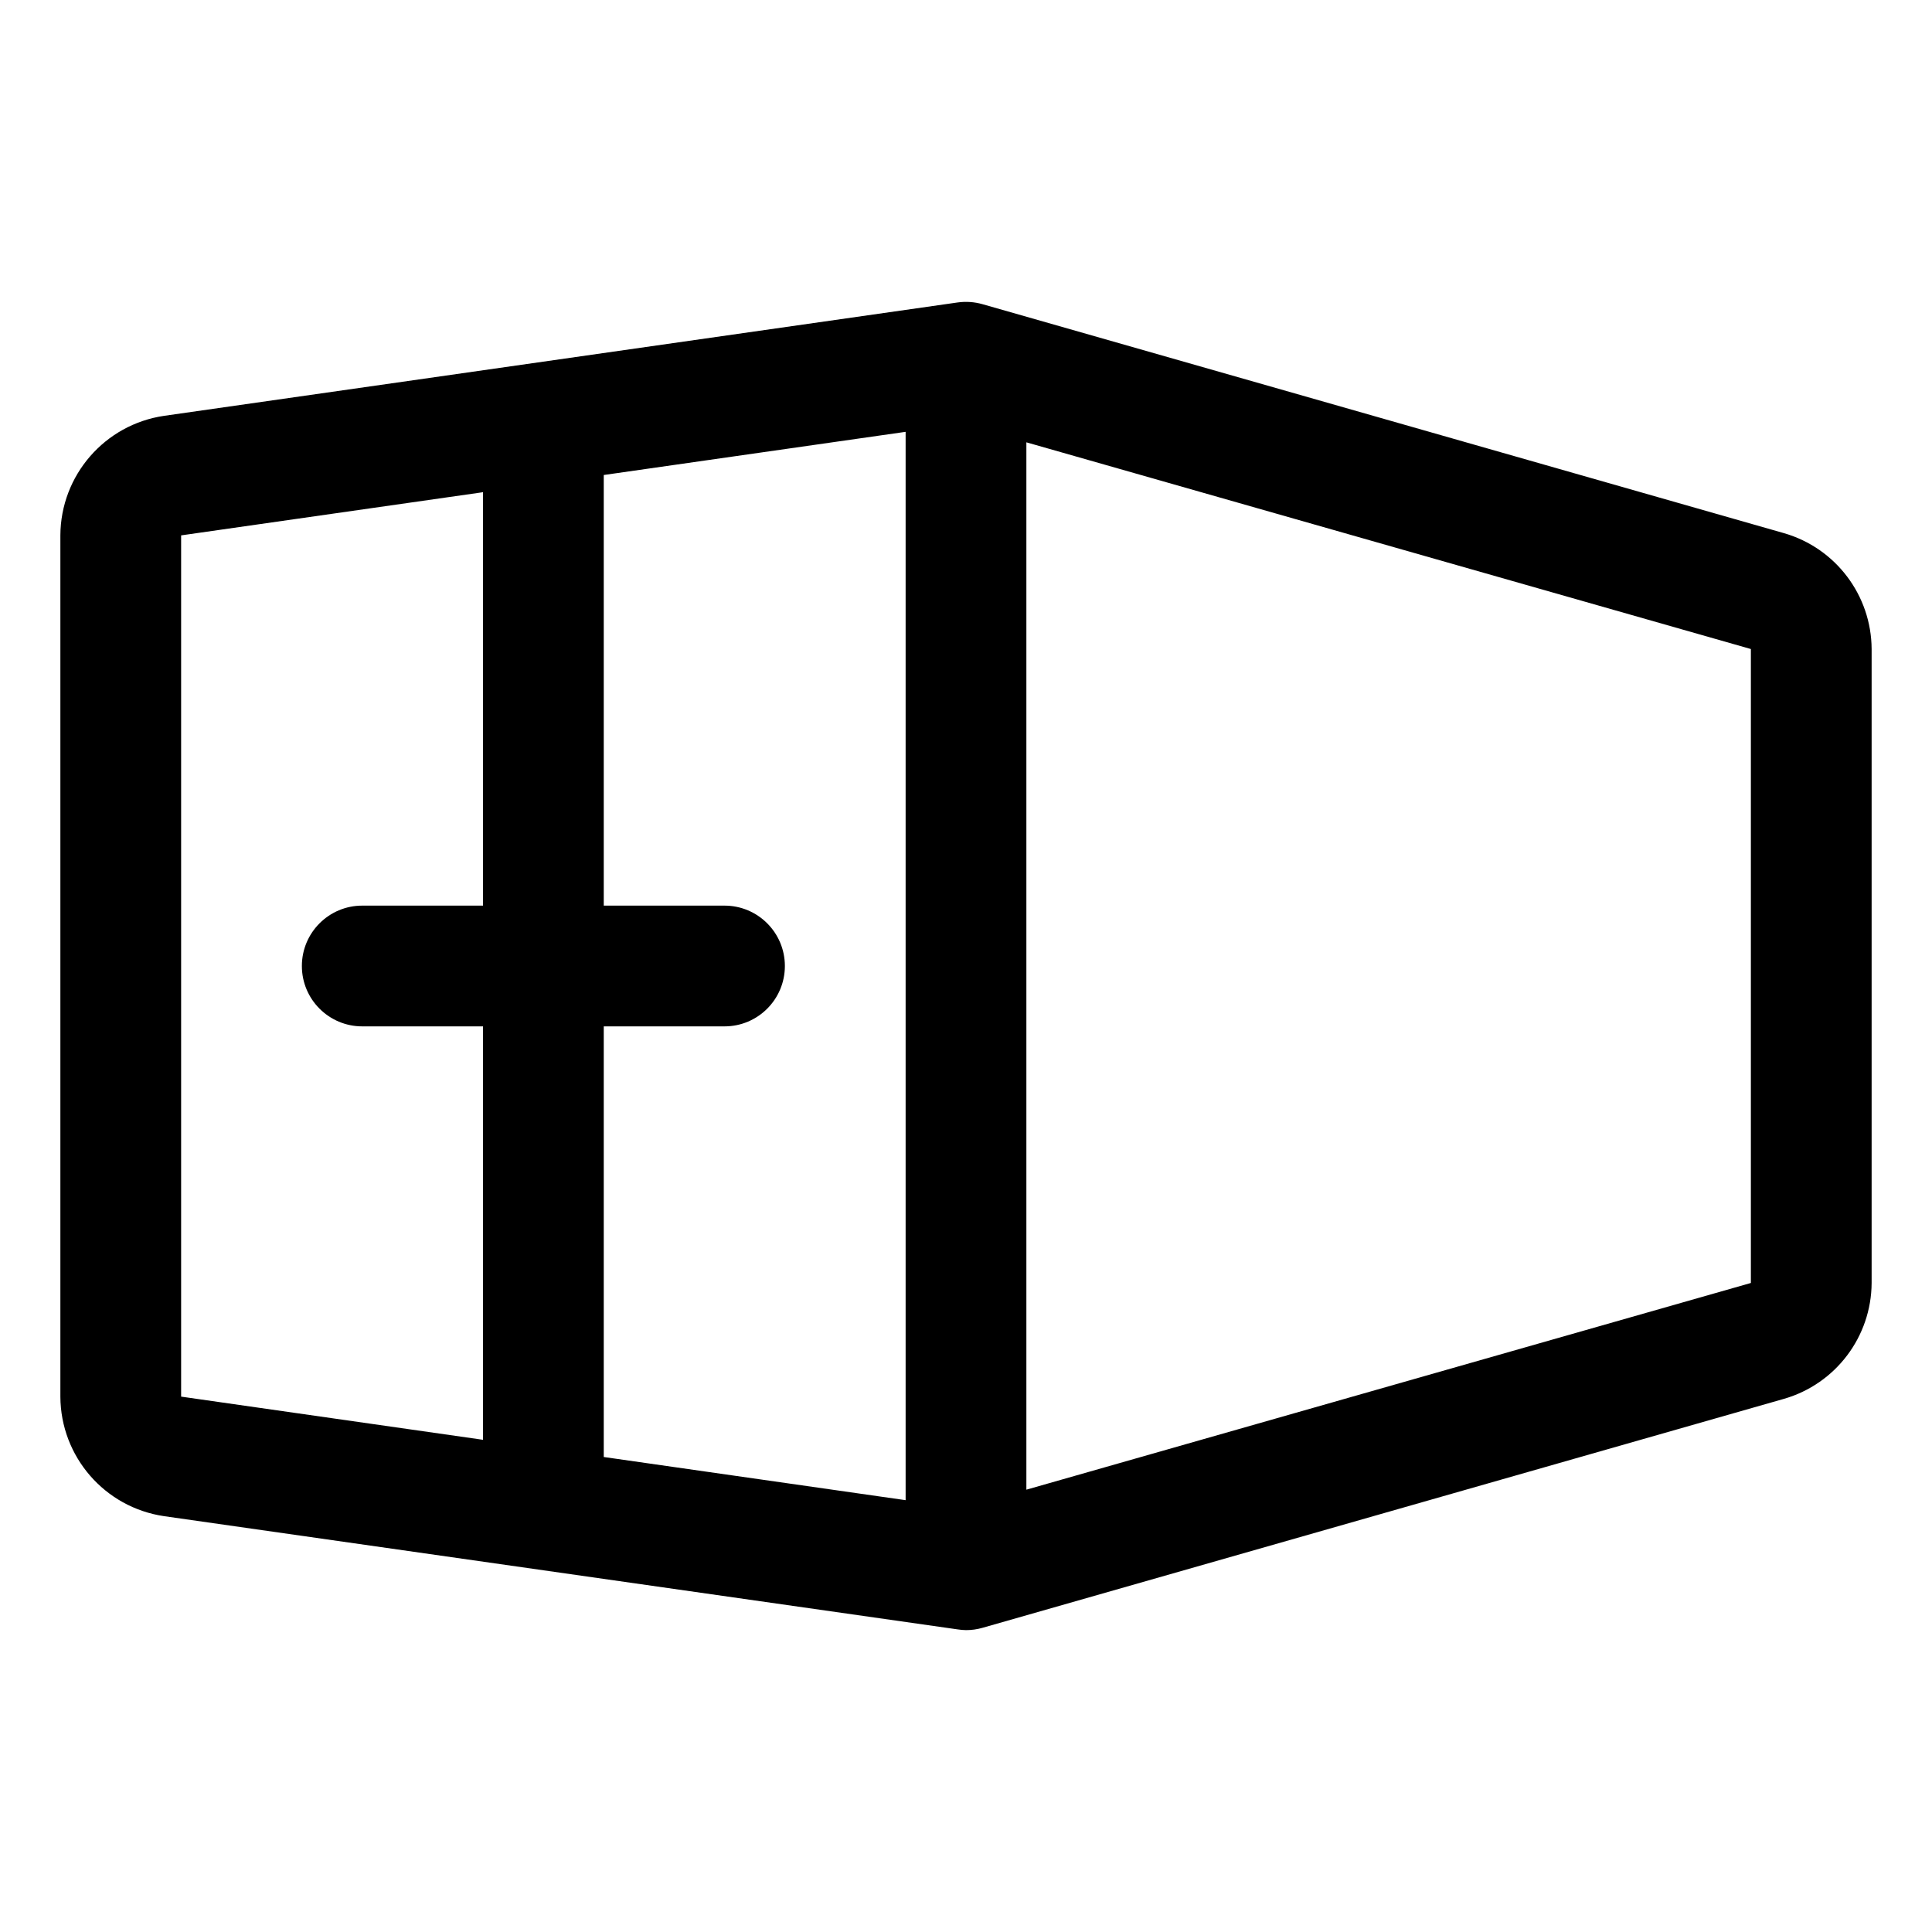
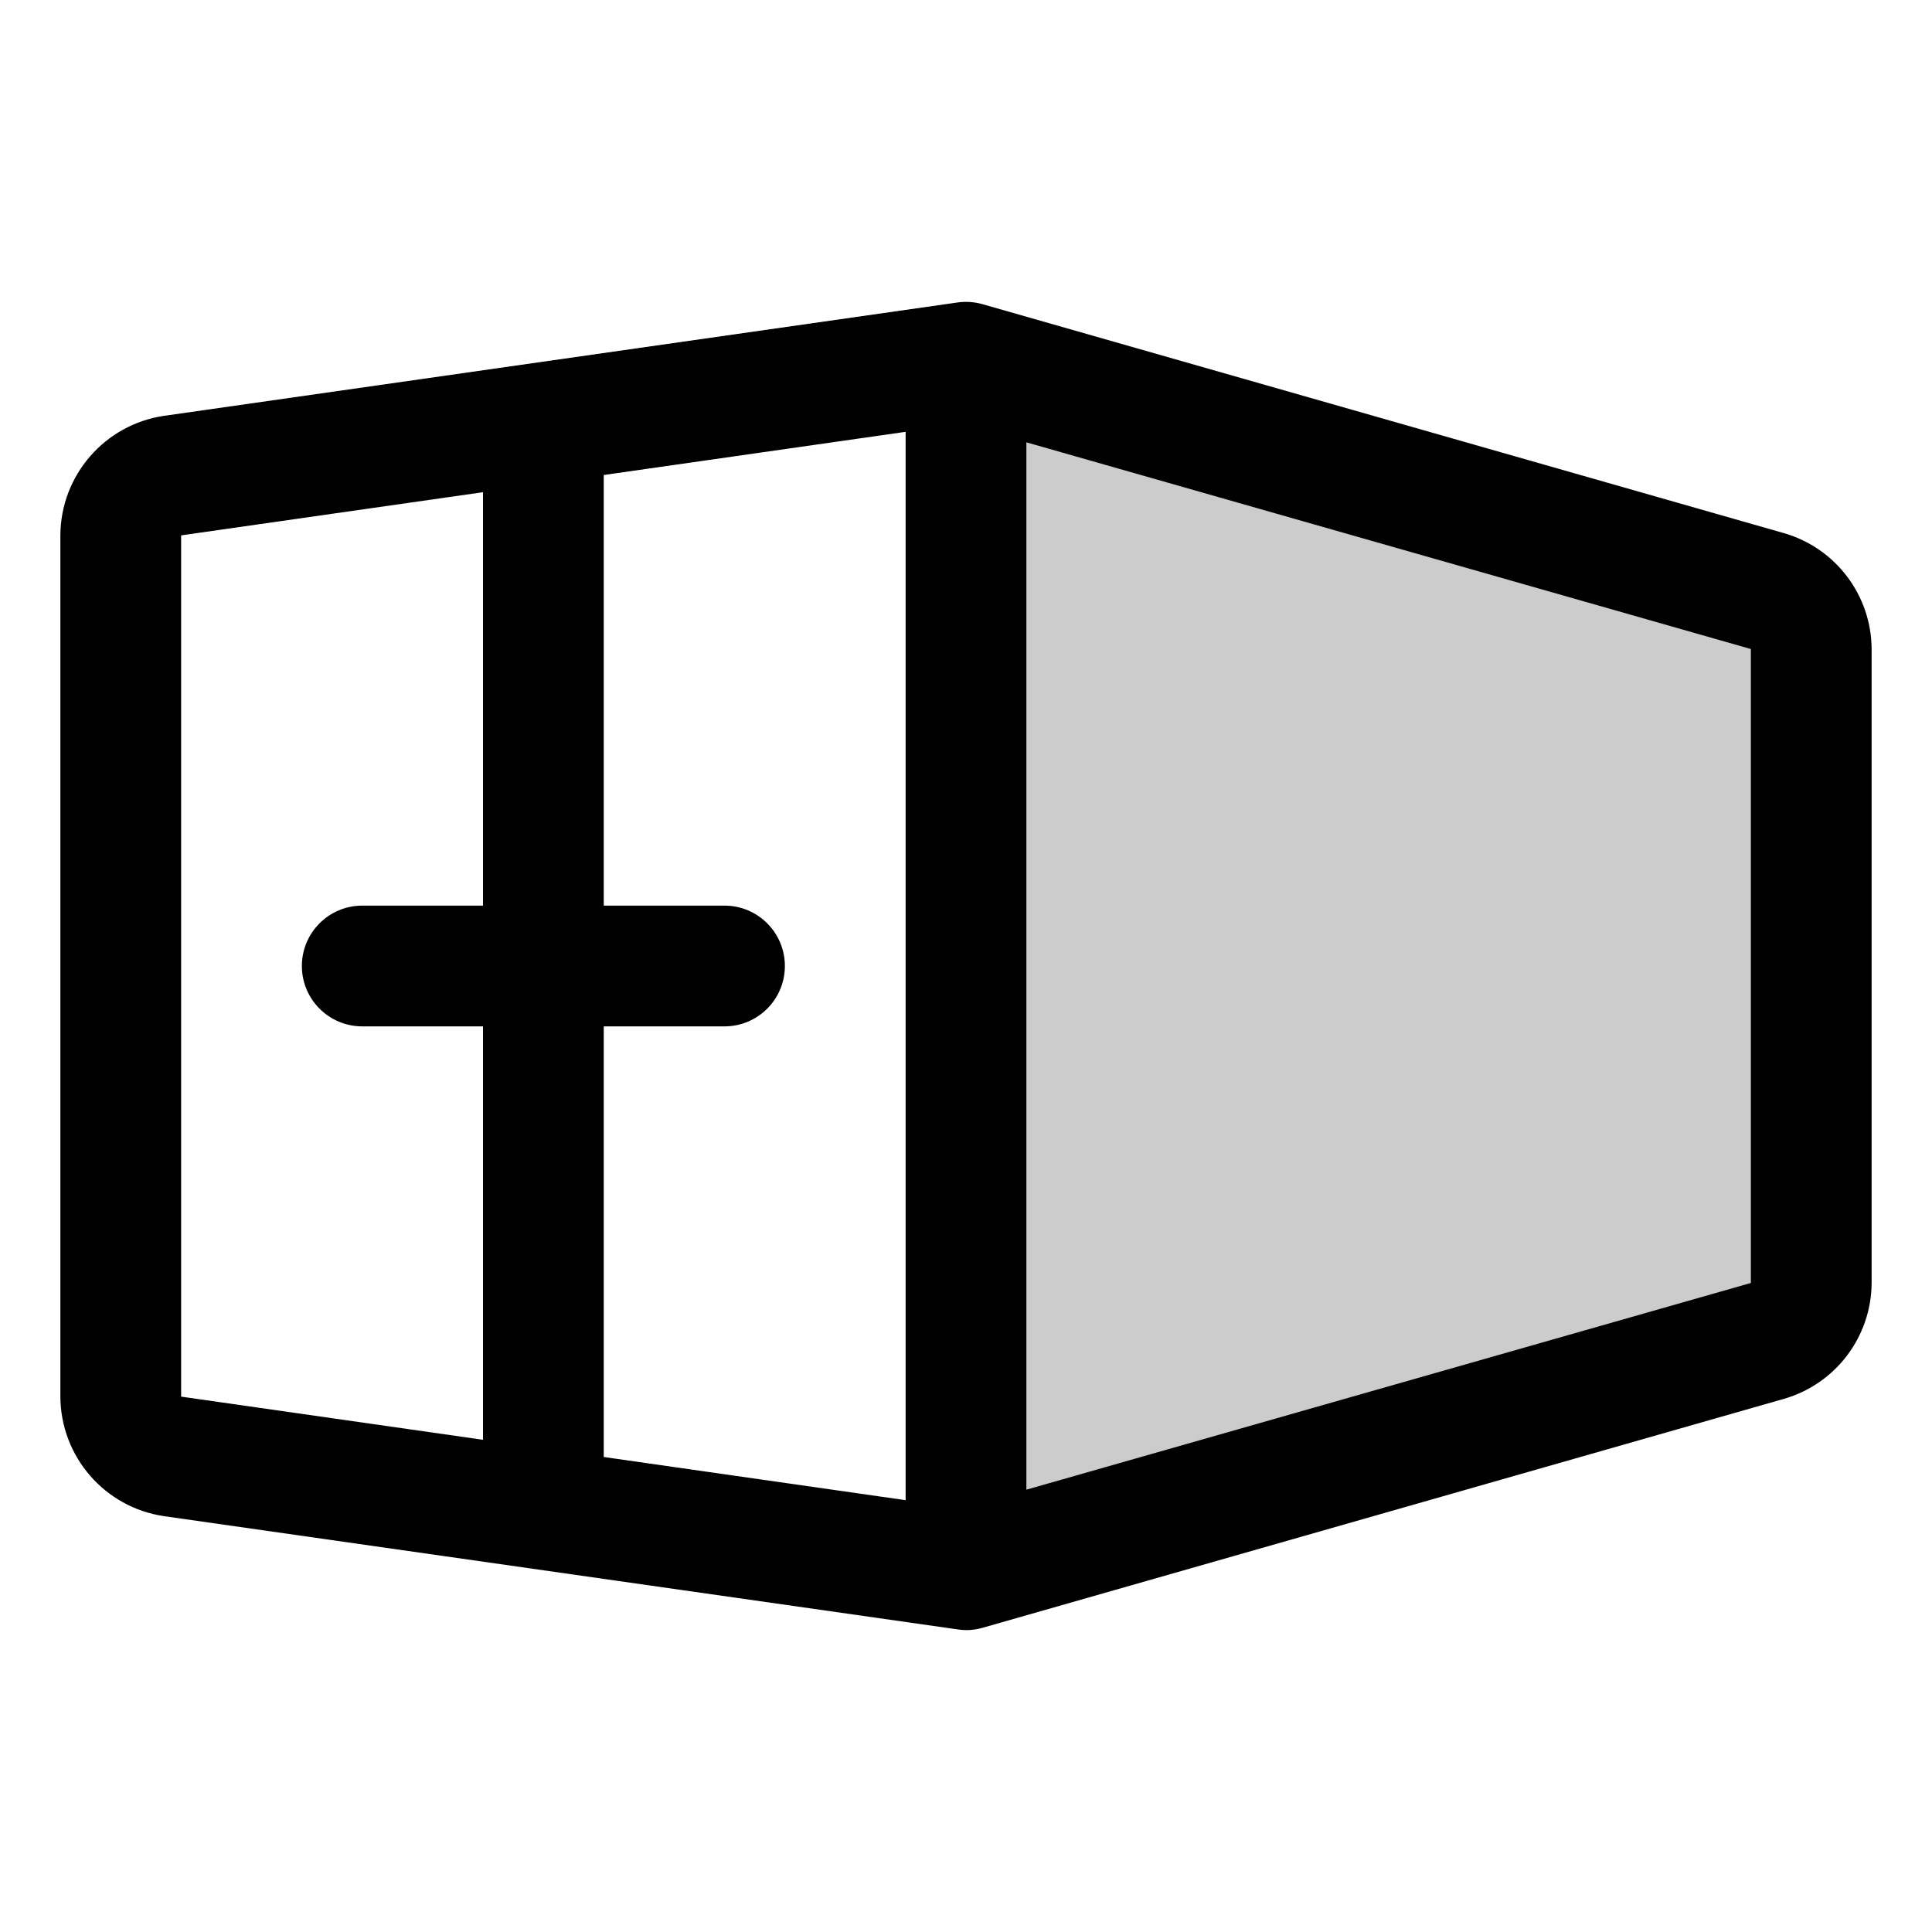
<svg xmlns="http://www.w3.org/2000/svg" viewBox="0 0 256 256" fill="currentColor">
+   <path d="M240,86V170a8,8,0,0,1-5.8,7.69L128,208V48L234.2,78.34A8,8,0,0,1,240,86Z" opacity="0.2" />
  <path d="M236.4,70.65,130.2,40.31a8,8,0,0,0-3.33-.23L21.74,55.1A16.08,16.08,0,0,0,8,70.94V185.06A16.08,16.08,0,0,0,21.74,200.9l105.13,15A8.47,8.47,0,0,0,128,216a7.85,7.85,0,0,0,2.2-.31l106.2-30.34A16.07,16.07,0,0,0,248,170V86A16.07,16.07,0,0,0,236.4,70.65ZM96,120H80V62.94l40-5.72V198.78l-40-5.72V136H96a8,8,0,0,0,0-16ZM24,70.94l40-5.72V120H48a8,8,0,0,0,0,16H64v54.78l-40-5.72ZM136,197.39V58.61L232,86V170Z" />
</svg>
